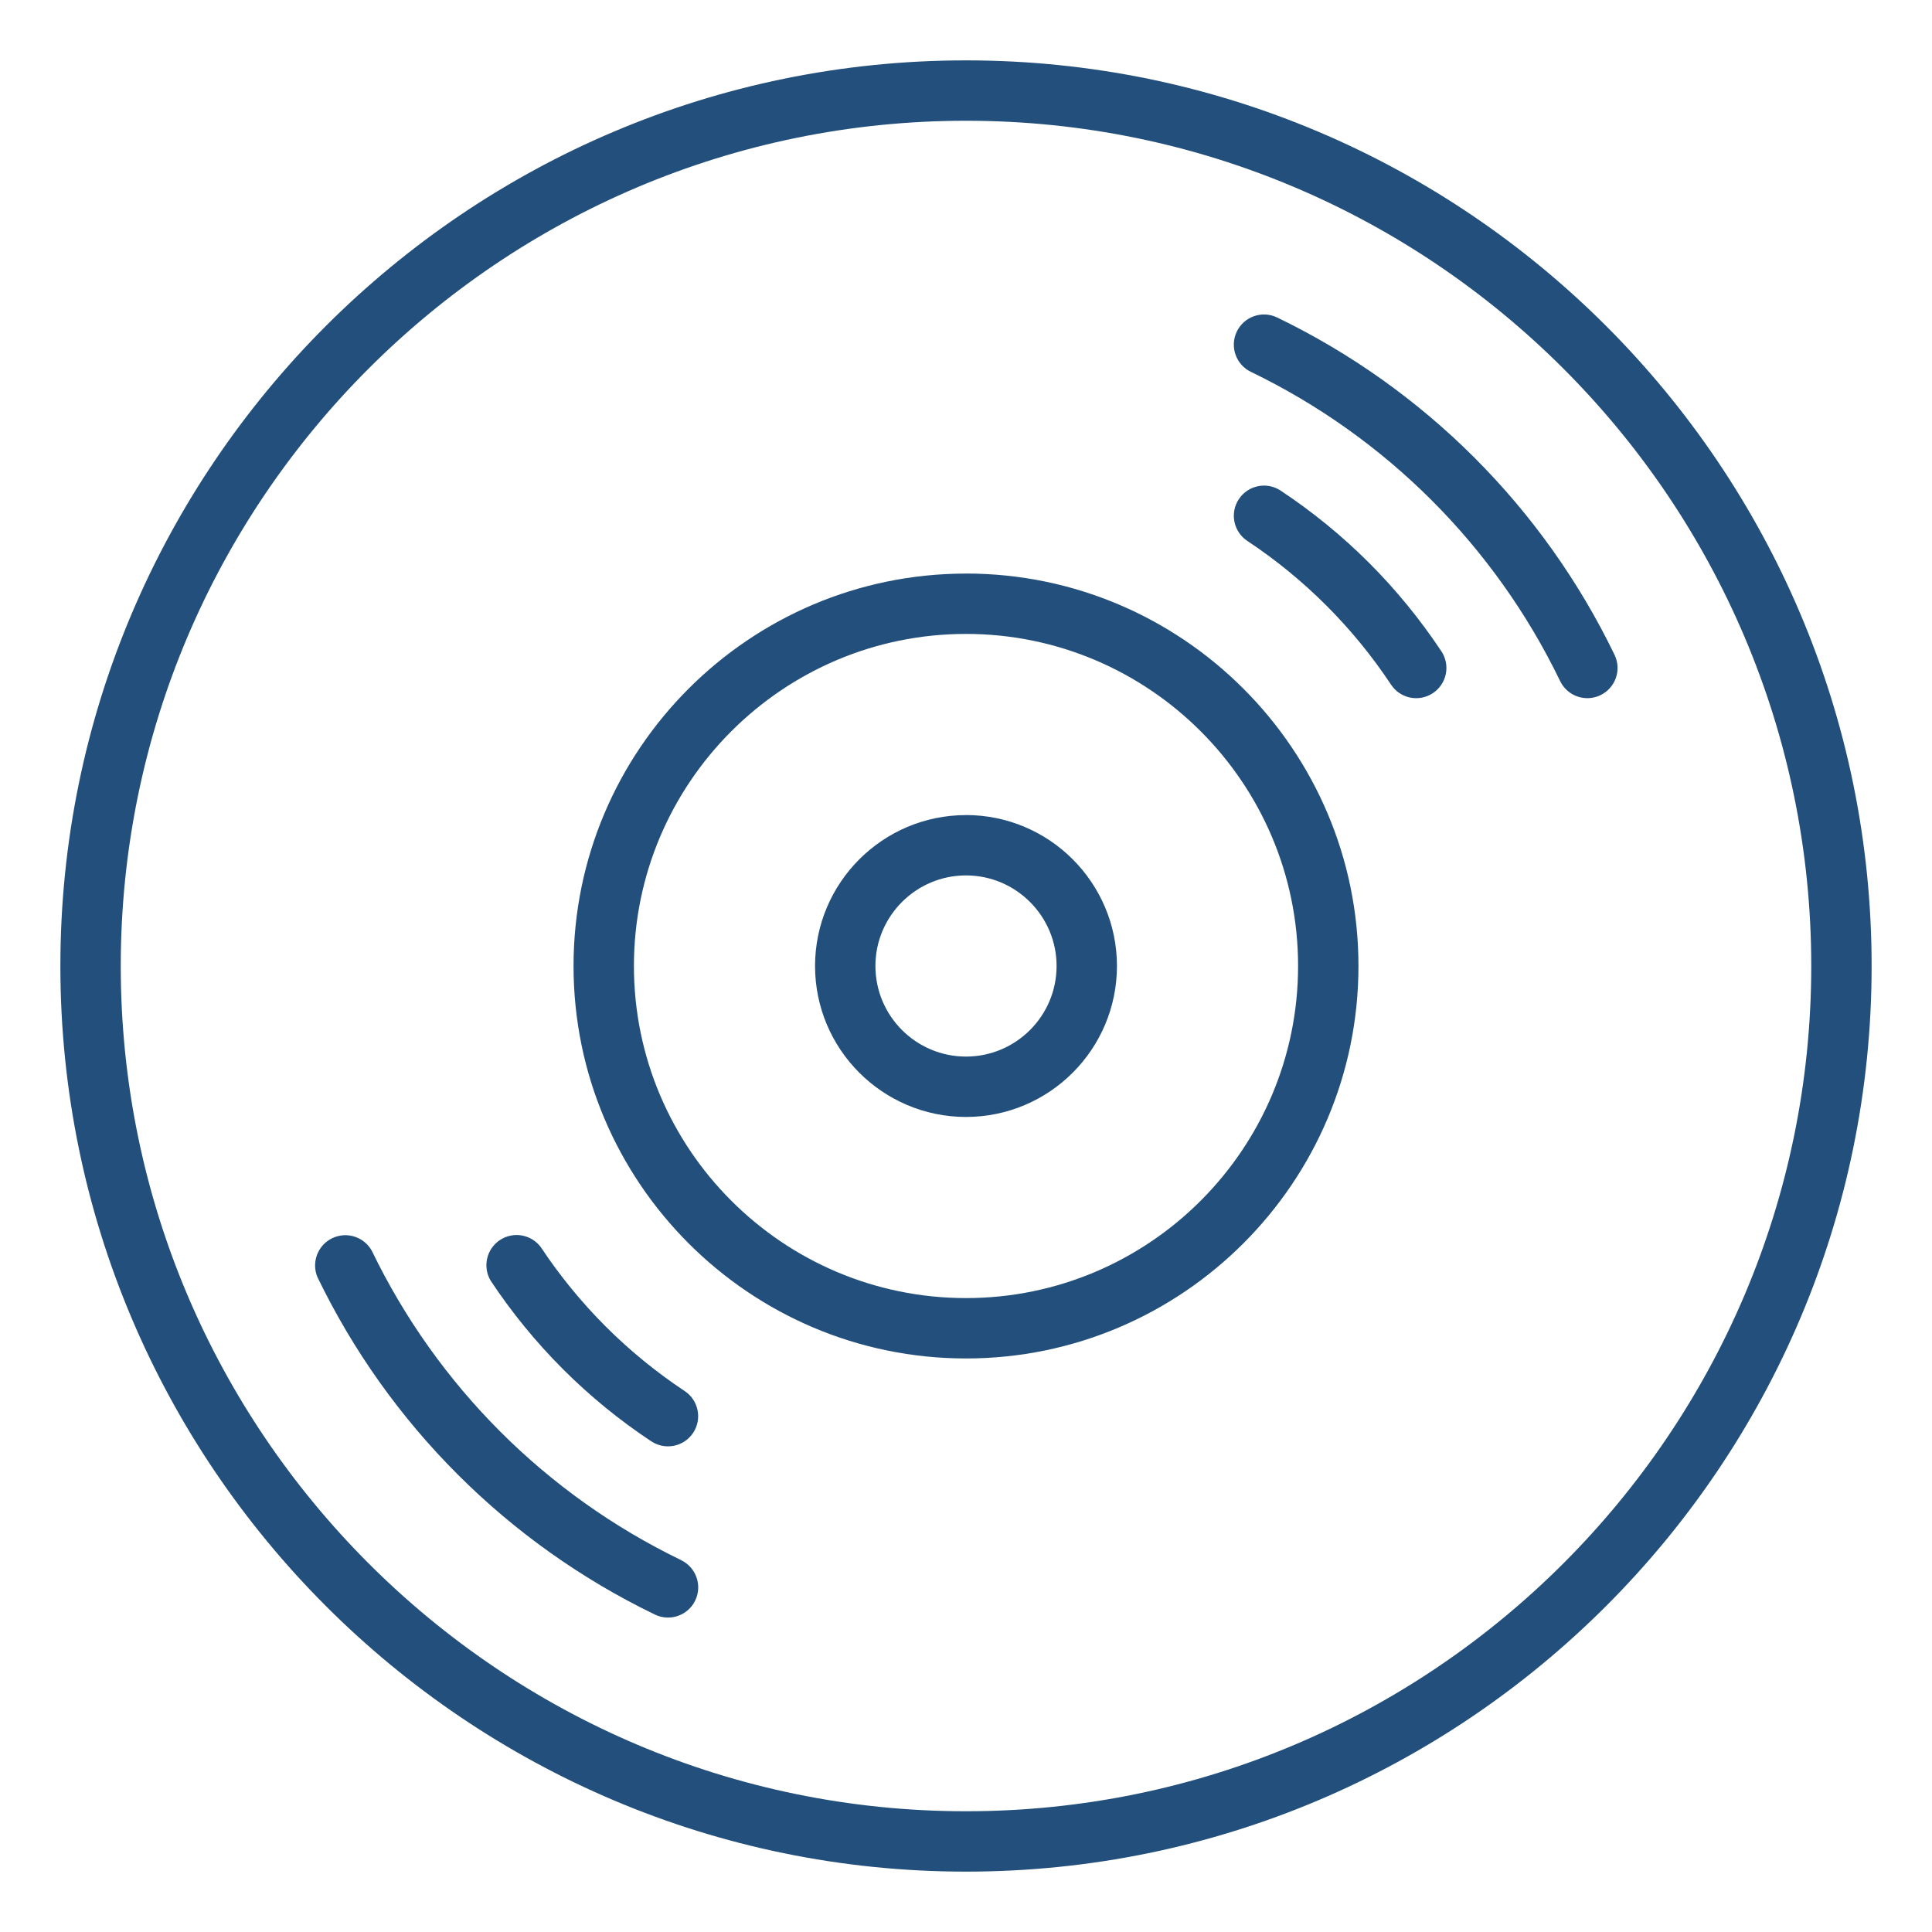
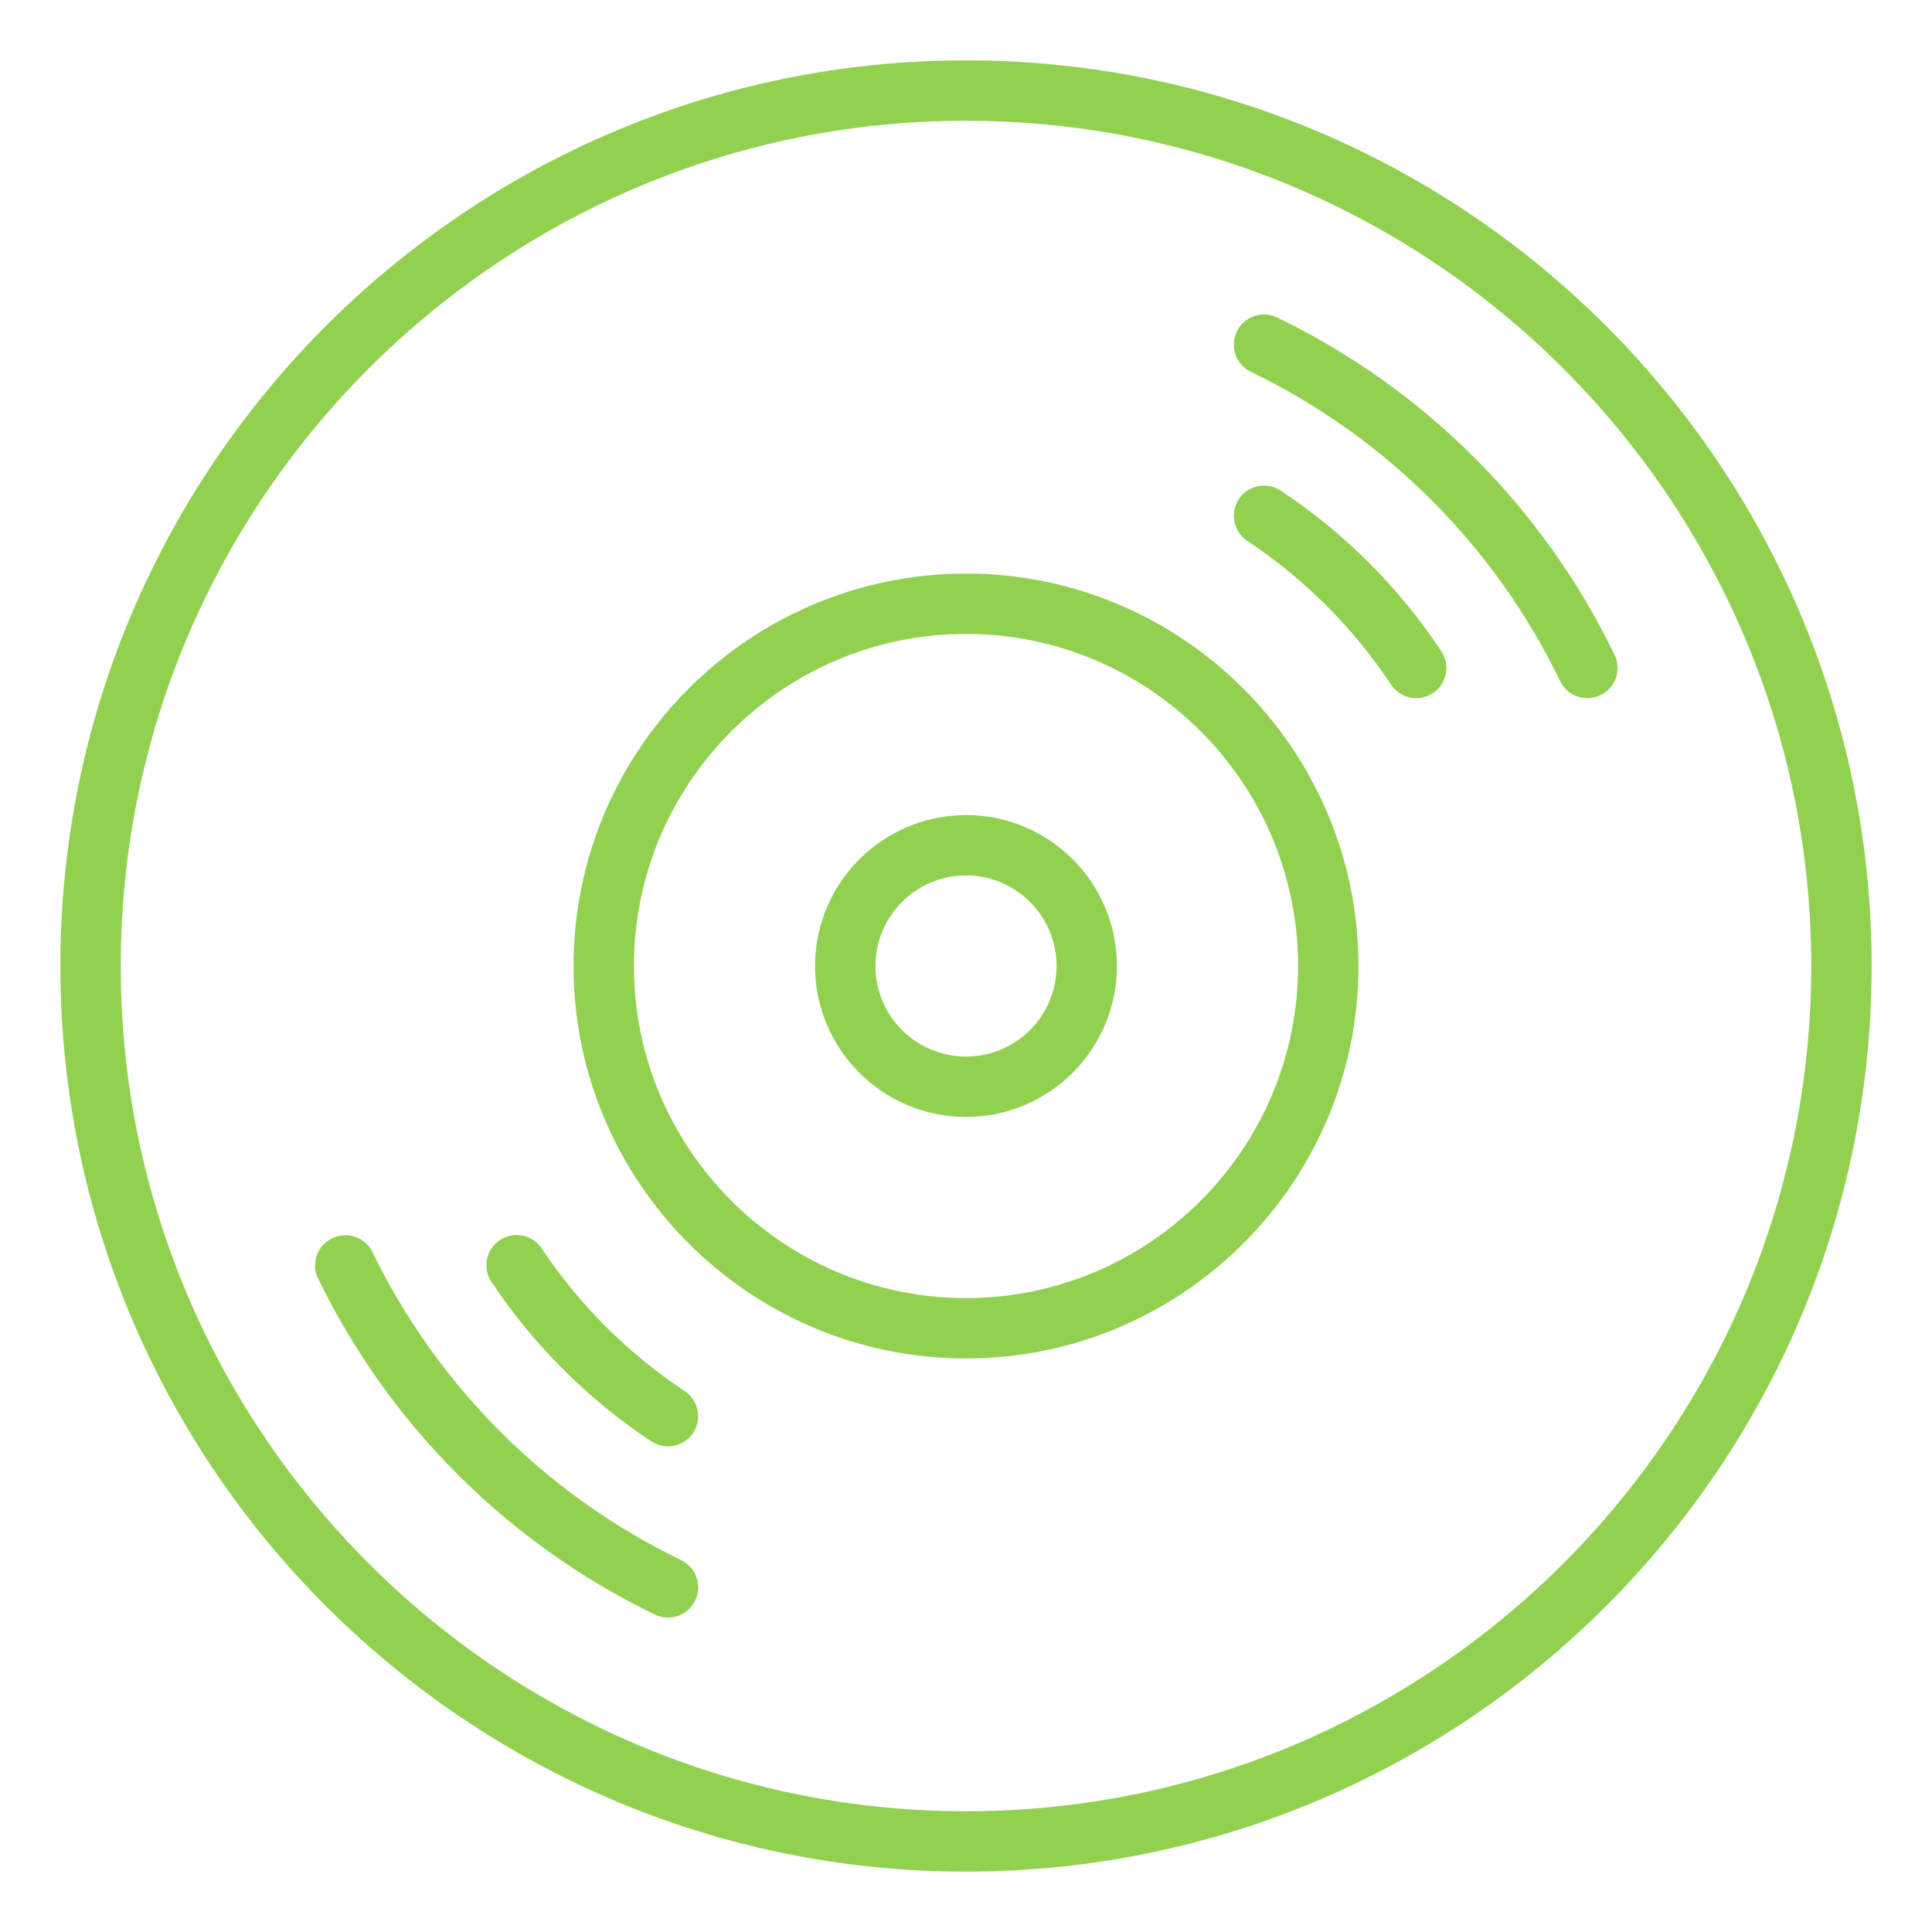
<svg xmlns="http://www.w3.org/2000/svg" width="44" height="44" fill="none" viewBox="0 0 44 44">
-   <path fill="#224F7C" d="M22 1.375C10.627 1.375 1.375 10.627 1.375 22S10.627 42.625 22 42.625 42.625 33.373 42.625 22 33.373 1.375 22 1.375Zm0 39.875C11.386 41.25 2.75 32.614 2.75 22S11.386 2.75 22 2.75 41.25 11.386 41.25 22 32.614 41.25 22 41.25Z" />
-   <path fill="#224F7C" d="M36.449 15.832a.687.687 0 0 1-.918-.321 15.135 15.135 0 0 0-7.042-7.042.687.687 0 1 1 .596-1.239 16.516 16.516 0 0 1 7.686 7.685.687.687 0 0 1-.322.917Zm-7.282-4.658a.687.687 0 1 0-.76 1.145 11.652 11.652 0 0 1 3.273 3.273.686.686 0 0 0 .954.193.687.687 0 0 0 .192-.953c-.97-1.459-2.2-2.69-3.659-3.658ZM15.511 35.53a15.135 15.135 0 0 1-7.041-7.04.689.689 0 0 0-1.24.597 16.517 16.517 0 0 0 7.686 7.684.687.687 0 1 0 .596-1.239Zm-.678-2.705a.686.686 0 1 0 .76-1.145 11.65 11.65 0 0 1-3.274-3.274.688.688 0 0 0-1.145.76 13.01 13.01 0 0 0 3.659 3.66ZM22 13.063c-4.928 0-8.938 4.009-8.938 8.937 0 4.928 4.01 8.938 8.938 8.938 4.928 0 8.938-4.01 8.938-8.938 0-4.928-4.01-8.938-8.938-8.938Zm0 16.5c-4.17 0-7.563-3.393-7.563-7.563S17.83 14.437 22 14.437 29.563 17.83 29.563 22 26.17 29.563 22 29.563Z" />
-   <path fill="#224F7C" d="M22 18.563A3.441 3.441 0 0 0 18.562 22 3.441 3.441 0 0 0 22 25.438 3.441 3.441 0 0 0 25.438 22 3.441 3.441 0 0 0 22 18.562Zm0 5.5A2.065 2.065 0 0 1 19.937 22c0-1.137.926-2.063 2.063-2.063s2.063.926 2.063 2.063A2.065 2.065 0 0 1 22 24.063Z" />
+   <path fill="#92d050" d="M22 1.375C10.627 1.375 1.375 10.627 1.375 22S10.627 42.625 22 42.625 42.625 33.373 42.625 22 33.373 1.375 22 1.375Zm0 39.875C11.386 41.25 2.75 32.614 2.75 22S11.386 2.75 22 2.75 41.25 11.386 41.25 22 32.614 41.25 22 41.25Z" />
+   <path fill="#92d050" d="M36.449 15.832a.687.687 0 0 1-.918-.321 15.135 15.135 0 0 0-7.042-7.042.687.687 0 1 1 .596-1.239 16.516 16.516 0 0 1 7.686 7.685.687.687 0 0 1-.322.917Zm-7.282-4.658a.687.687 0 1 0-.76 1.145 11.652 11.652 0 0 1 3.273 3.273.686.686 0 0 0 .954.193.687.687 0 0 0 .192-.953c-.97-1.459-2.2-2.69-3.659-3.658ZM15.511 35.53a15.135 15.135 0 0 1-7.041-7.04.689.689 0 0 0-1.24.597 16.517 16.517 0 0 0 7.686 7.684.687.687 0 1 0 .596-1.239Zm-.678-2.705a.686.686 0 1 0 .76-1.145 11.65 11.65 0 0 1-3.274-3.274.688.688 0 0 0-1.145.76 13.01 13.01 0 0 0 3.659 3.66ZM22 13.063c-4.928 0-8.938 4.009-8.938 8.937 0 4.928 4.01 8.938 8.938 8.938 4.928 0 8.938-4.01 8.938-8.938 0-4.928-4.01-8.938-8.938-8.938Zm0 16.5c-4.17 0-7.563-3.393-7.563-7.563S17.83 14.437 22 14.437 29.563 17.83 29.563 22 26.17 29.563 22 29.563Z" />
+   <path fill="#92d050" d="M22 18.563A3.441 3.441 0 0 0 18.562 22 3.441 3.441 0 0 0 22 25.438 3.441 3.441 0 0 0 25.438 22 3.441 3.441 0 0 0 22 18.562Zm0 5.5A2.065 2.065 0 0 1 19.937 22c0-1.137.926-2.063 2.063-2.063s2.063.926 2.063 2.063A2.065 2.065 0 0 1 22 24.063Z" />
</svg>
